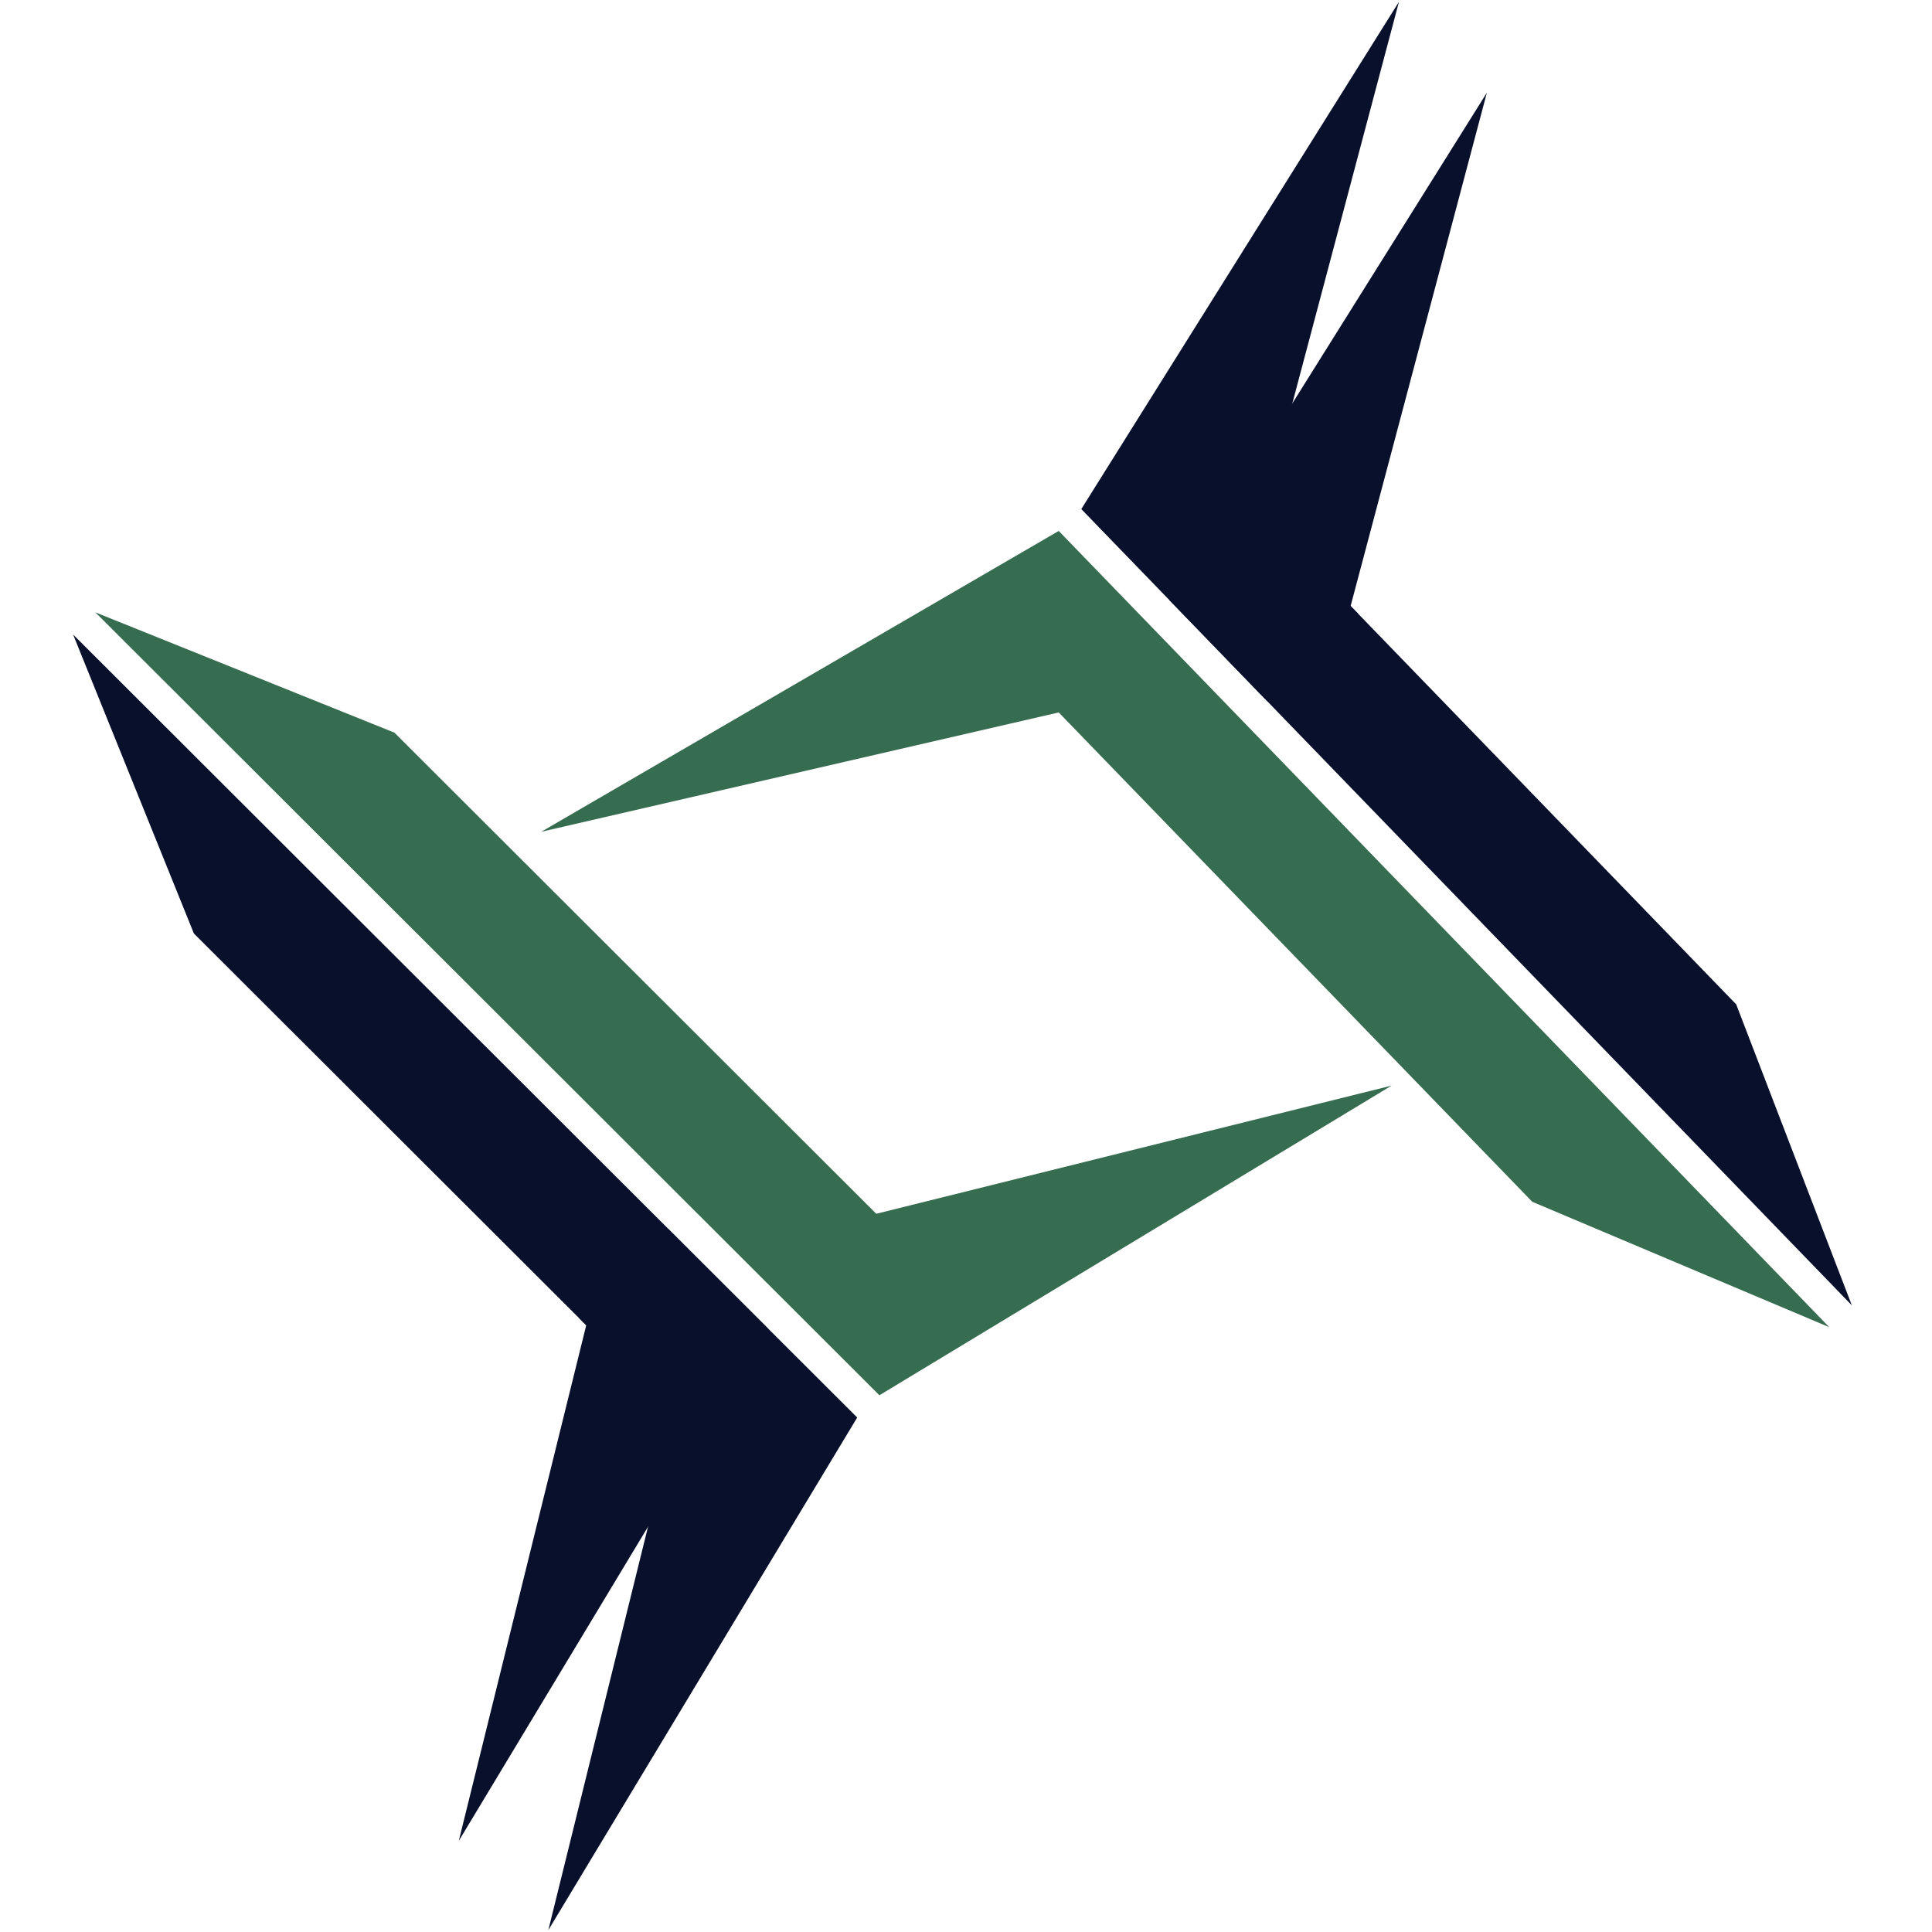
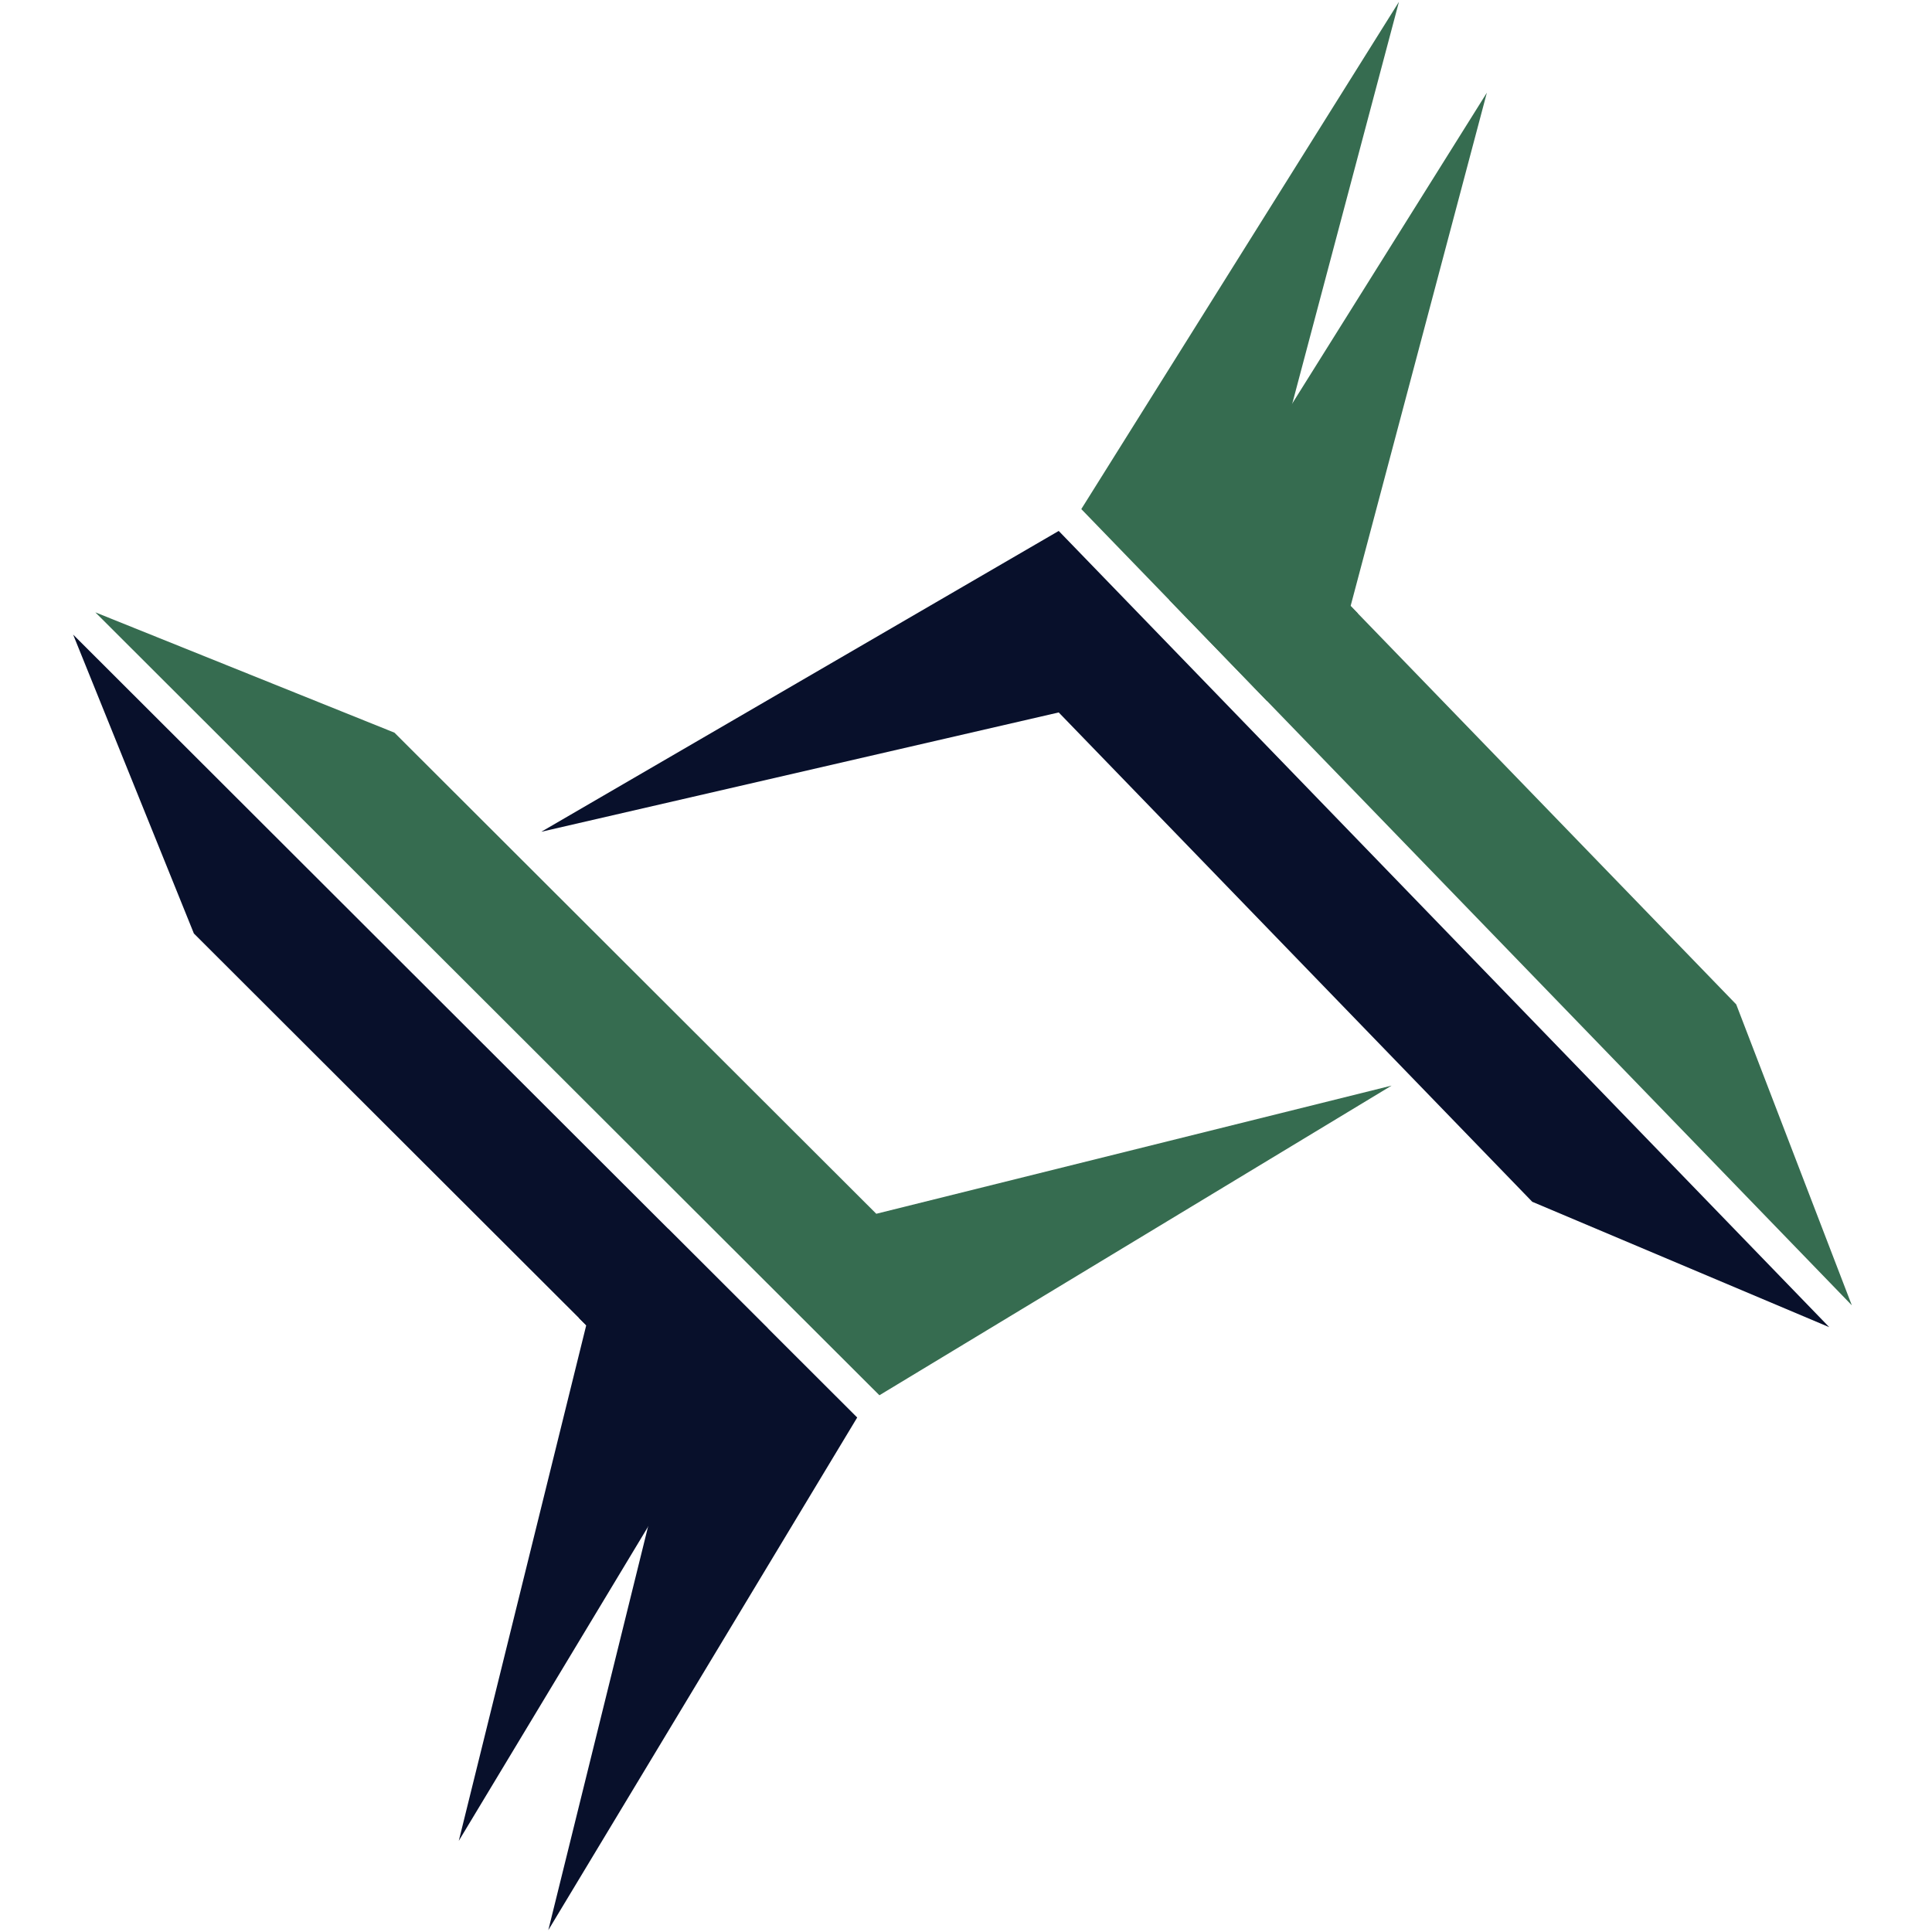
<svg xmlns="http://www.w3.org/2000/svg" width="500" zoomAndPan="magnify" viewBox="0 0 375 375" height="500" preserveAspectRatio="xMidYMid meet" version="1.0">
  <defs>
-     <clipPath id="8b1dfe15bf">
+     <clipPath id="c3d27ee4ff">
      <path d="M 209 0 L 360 0 L 360 254 L 209 254 Z M 209 0 " clip-rule="nonzero" />
    </clipPath>
-     <clipPath id="9d169a8456">
+     <clipPath id="1a49012de4">
      <path d="M 104.977 161.355 L 271.441 0.266 L 440.547 175.012 L 274.082 336.102 Z M 104.977 161.355 " clip-rule="nonzero" />
    </clipPath>
-     <clipPath id="58833b9410">
+     <clipPath id="9039511ee9">
      <path d="M 104.977 161.355 L 271.441 0.266 L 440.547 175.012 L 274.082 336.102 Z M 104.977 161.355 " clip-rule="nonzero" />
    </clipPath>
-     <clipPath id="fa952dba9a">
+     <clipPath id="5662b88f5b">
      <path d="M 105 103 L 356 103 L 356 258 L 105 258 Z M 105 103 " clip-rule="nonzero" />
    </clipPath>
-     <clipPath id="c92c34756a">
+     <clipPath id="a7f05548e1">
      <path d="M 104.977 161.355 L 271.441 0.266 L 440.547 175.012 L 274.082 336.102 Z M 104.977 161.355 " clip-rule="nonzero" />
    </clipPath>
-     <clipPath id="4c5ff3c3f5">
+     <clipPath id="dc22944e59">
      <path d="M 104.977 161.355 L 271.441 0.266 L 440.547 175.012 L 274.082 336.102 Z M 104.977 161.355 " clip-rule="nonzero" />
    </clipPath>
-     <clipPath id="cf33830ad5">
+     <clipPath id="0ee3185b08">
      <path d="M 226 17 L 328 17 L 328 137 L 226 137 Z M 226 17 " clip-rule="nonzero" />
    </clipPath>
-     <clipPath id="06dcbeb72a">
+     <clipPath id="d6d90afe89">
      <path d="M 206.902 96.875 L 288.891 17.531 L 327.359 57.285 L 245.371 136.629 Z M 206.902 96.875 " clip-rule="nonzero" />
    </clipPath>
-     <clipPath id="91b07f04c5">
+     <clipPath id="d5d20feda2">
      <path d="M 122.043 178.992 L 288.508 17.902 L 457.613 192.648 L 291.148 353.738 Z M 122.043 178.992 " clip-rule="nonzero" />
    </clipPath>
-     <clipPath id="6370b7d0ca">
+     <clipPath id="981f07113b">
      <path d="M 14 123 L 167 123 L 167 375 L 14 375 Z M 14 123 " clip-rule="nonzero" />
    </clipPath>
-     <clipPath id="2ee5cebebd">
+     <clipPath id="c6ef63ed82">
      <path d="M 270.199 210.805 L 106.52 374.727 L -65.555 202.906 L 98.121 38.984 Z M 270.199 210.805 " clip-rule="nonzero" />
    </clipPath>
-     <clipPath id="28f9f6cd6e">
+     <clipPath id="5041181f79">
      <path d="M 270.199 210.805 L 106.52 374.727 L -65.555 202.906 L 98.121 38.984 Z M 270.199 210.805 " clip-rule="nonzero" />
    </clipPath>
-     <clipPath id="3f7d398500">
+     <clipPath id="0988890a2b">
      <path d="M 18 118 L 271 118 L 271 271 L 18 271 Z M 18 118 " clip-rule="nonzero" />
    </clipPath>
-     <clipPath id="e002d213e8">
+     <clipPath id="9fe14e2ba1">
      <path d="M 270.199 210.805 L 106.52 374.727 L -65.555 202.906 L 98.121 38.984 Z M 270.199 210.805 " clip-rule="nonzero" />
    </clipPath>
-     <clipPath id="f2caf2e1a4">
+     <clipPath id="752cef2f40">
      <path d="M 270.199 210.805 L 106.52 374.727 L -65.555 202.906 L 98.121 38.984 Z M 270.199 210.805 " clip-rule="nonzero" />
    </clipPath>
-     <clipPath id="bbc2b6c618">
+     <clipPath id="284e0a6b4b">
      <path d="M 49 237 L 150 237 L 150 358 L 49 358 Z M 49 237 " clip-rule="nonzero" />
    </clipPath>
-     <clipPath id="d20be97c5a">
+     <clipPath id="7d9c594a00">
      <path d="M 169.387 277.027 L 88.77 357.766 L 49.625 318.676 L 130.242 237.941 Z M 169.387 277.027 " clip-rule="nonzero" />
    </clipPath>
-     <clipPath id="16d83561e8">
+     <clipPath id="e4e2ecf2d1">
      <path d="M 252.82 193.469 L 89.145 357.387 L -82.934 185.566 L 80.746 21.648 Z M 252.82 193.469 " clip-rule="nonzero" />
    </clipPath>
  </defs>
-   <g clip-path="url(#8b1dfe15bf)">
-     <g clip-path="url(#9d169a8456)">
-       <g clip-path="url(#58833b9410)">
-         <path fill="#08102b" d="M 271.535 0.352 L 245.086 99.977 L 337 194.953 L 359.441 253.363 L 209.879 98.812 Z M 271.535 0.352 " fill-opacity="1" fill-rule="evenodd" />
+   <g clip-path="url(#c3d27ee4ff)">
+     <g clip-path="url(#1a49012de4)">
+       <g clip-path="url(#9039511ee9)">
+         <path fill="#366c50" d="M 271.535 0.352 L 245.086 99.977 L 337 194.953 L 359.441 253.363 L 209.879 98.812 Z M 271.535 0.352 " fill-opacity="1" fill-rule="evenodd" />
      </g>
    </g>
  </g>
-   <g clip-path="url(#fa952dba9a)">
-     <g clip-path="url(#c92c34756a)">
-       <g clip-path="url(#4c5ff3c3f5)">
-         <path fill="#366c50" d="M 105.062 161.445 L 205.496 138.285 L 297.41 233.266 L 355.059 257.605 L 205.496 103.055 Z M 105.062 161.445 " fill-opacity="1" fill-rule="evenodd" />
+   <g clip-path="url(#5662b88f5b)">
+     <g clip-path="url(#a7f05548e1)">
+       <g clip-path="url(#dc22944e59)">
+         <path fill="#08102b" d="M 105.062 161.445 L 205.496 138.285 L 297.41 233.266 L 355.059 257.605 L 205.496 103.055 Z M 105.062 161.445 " fill-opacity="1" fill-rule="evenodd" />
      </g>
    </g>
  </g>
-   <g clip-path="url(#cf33830ad5)">
-     <g clip-path="url(#06dcbeb72a)">
-       <g clip-path="url(#91b07f04c5)">
-         <path fill="#08102b" d="M 288.602 17.988 L 262.156 117.613 L 354.066 212.59 L 376.508 271 L 226.949 116.453 Z M 288.602 17.988 " fill-opacity="1" fill-rule="evenodd" />
+   <g clip-path="url(#0ee3185b08)">
+     <g clip-path="url(#d6d90afe89)">
+       <g clip-path="url(#d5d20feda2)">
+         <path fill="#366c50" d="M 288.602 17.988 L 262.156 117.613 L 354.066 212.59 L 376.508 271 L 226.949 116.453 Z M 288.602 17.988 " fill-opacity="1" fill-rule="evenodd" />
      </g>
    </g>
  </g>
-   <g clip-path="url(#6370b7d0ca)">
-     <g clip-path="url(#2ee5cebebd)">
-       <g clip-path="url(#28f9f6cd6e)">
+   <g clip-path="url(#981f07113b)">
+     <g clip-path="url(#c6ef63ed82)">
+       <g clip-path="url(#5041181f79)">
        <path fill="#08102b" d="M 106.426 374.641 L 131.16 274.578 L 37.633 181.191 L 14.195 123.172 L 166.383 275.137 Z M 106.426 374.641 " fill-opacity="1" fill-rule="evenodd" />
      </g>
    </g>
  </g>
-   <g clip-path="url(#3f7d398500)">
-     <g clip-path="url(#e002d213e8)">
-       <g clip-path="url(#f2caf2e1a4)">
+   <g clip-path="url(#0988890a2b)">
+     <g clip-path="url(#9fe14e2ba1)">
+       <g clip-path="url(#752cef2f40)">
        <path fill="#366c50" d="M 270.109 210.715 L 170.086 235.594 L 76.559 142.207 L 18.504 118.855 L 170.691 270.82 Z M 270.109 210.715 " fill-opacity="1" fill-rule="evenodd" />
      </g>
    </g>
  </g>
-   <g clip-path="url(#bbc2b6c618)">
-     <g clip-path="url(#d20be97c5a)">
-       <g clip-path="url(#16d83561e8)">
+   <g clip-path="url(#284e0a6b4b)">
+     <g clip-path="url(#7d9c594a00)">
+       <g clip-path="url(#e4e2ecf2d1)">
        <path fill="#08102b" d="M 89.051 357.305 L 113.785 257.242 L 20.258 163.852 L -3.184 105.836 L 149.004 257.797 Z M 89.051 357.305 " fill-opacity="1" fill-rule="evenodd" />
      </g>
    </g>
  </g>
</svg>
